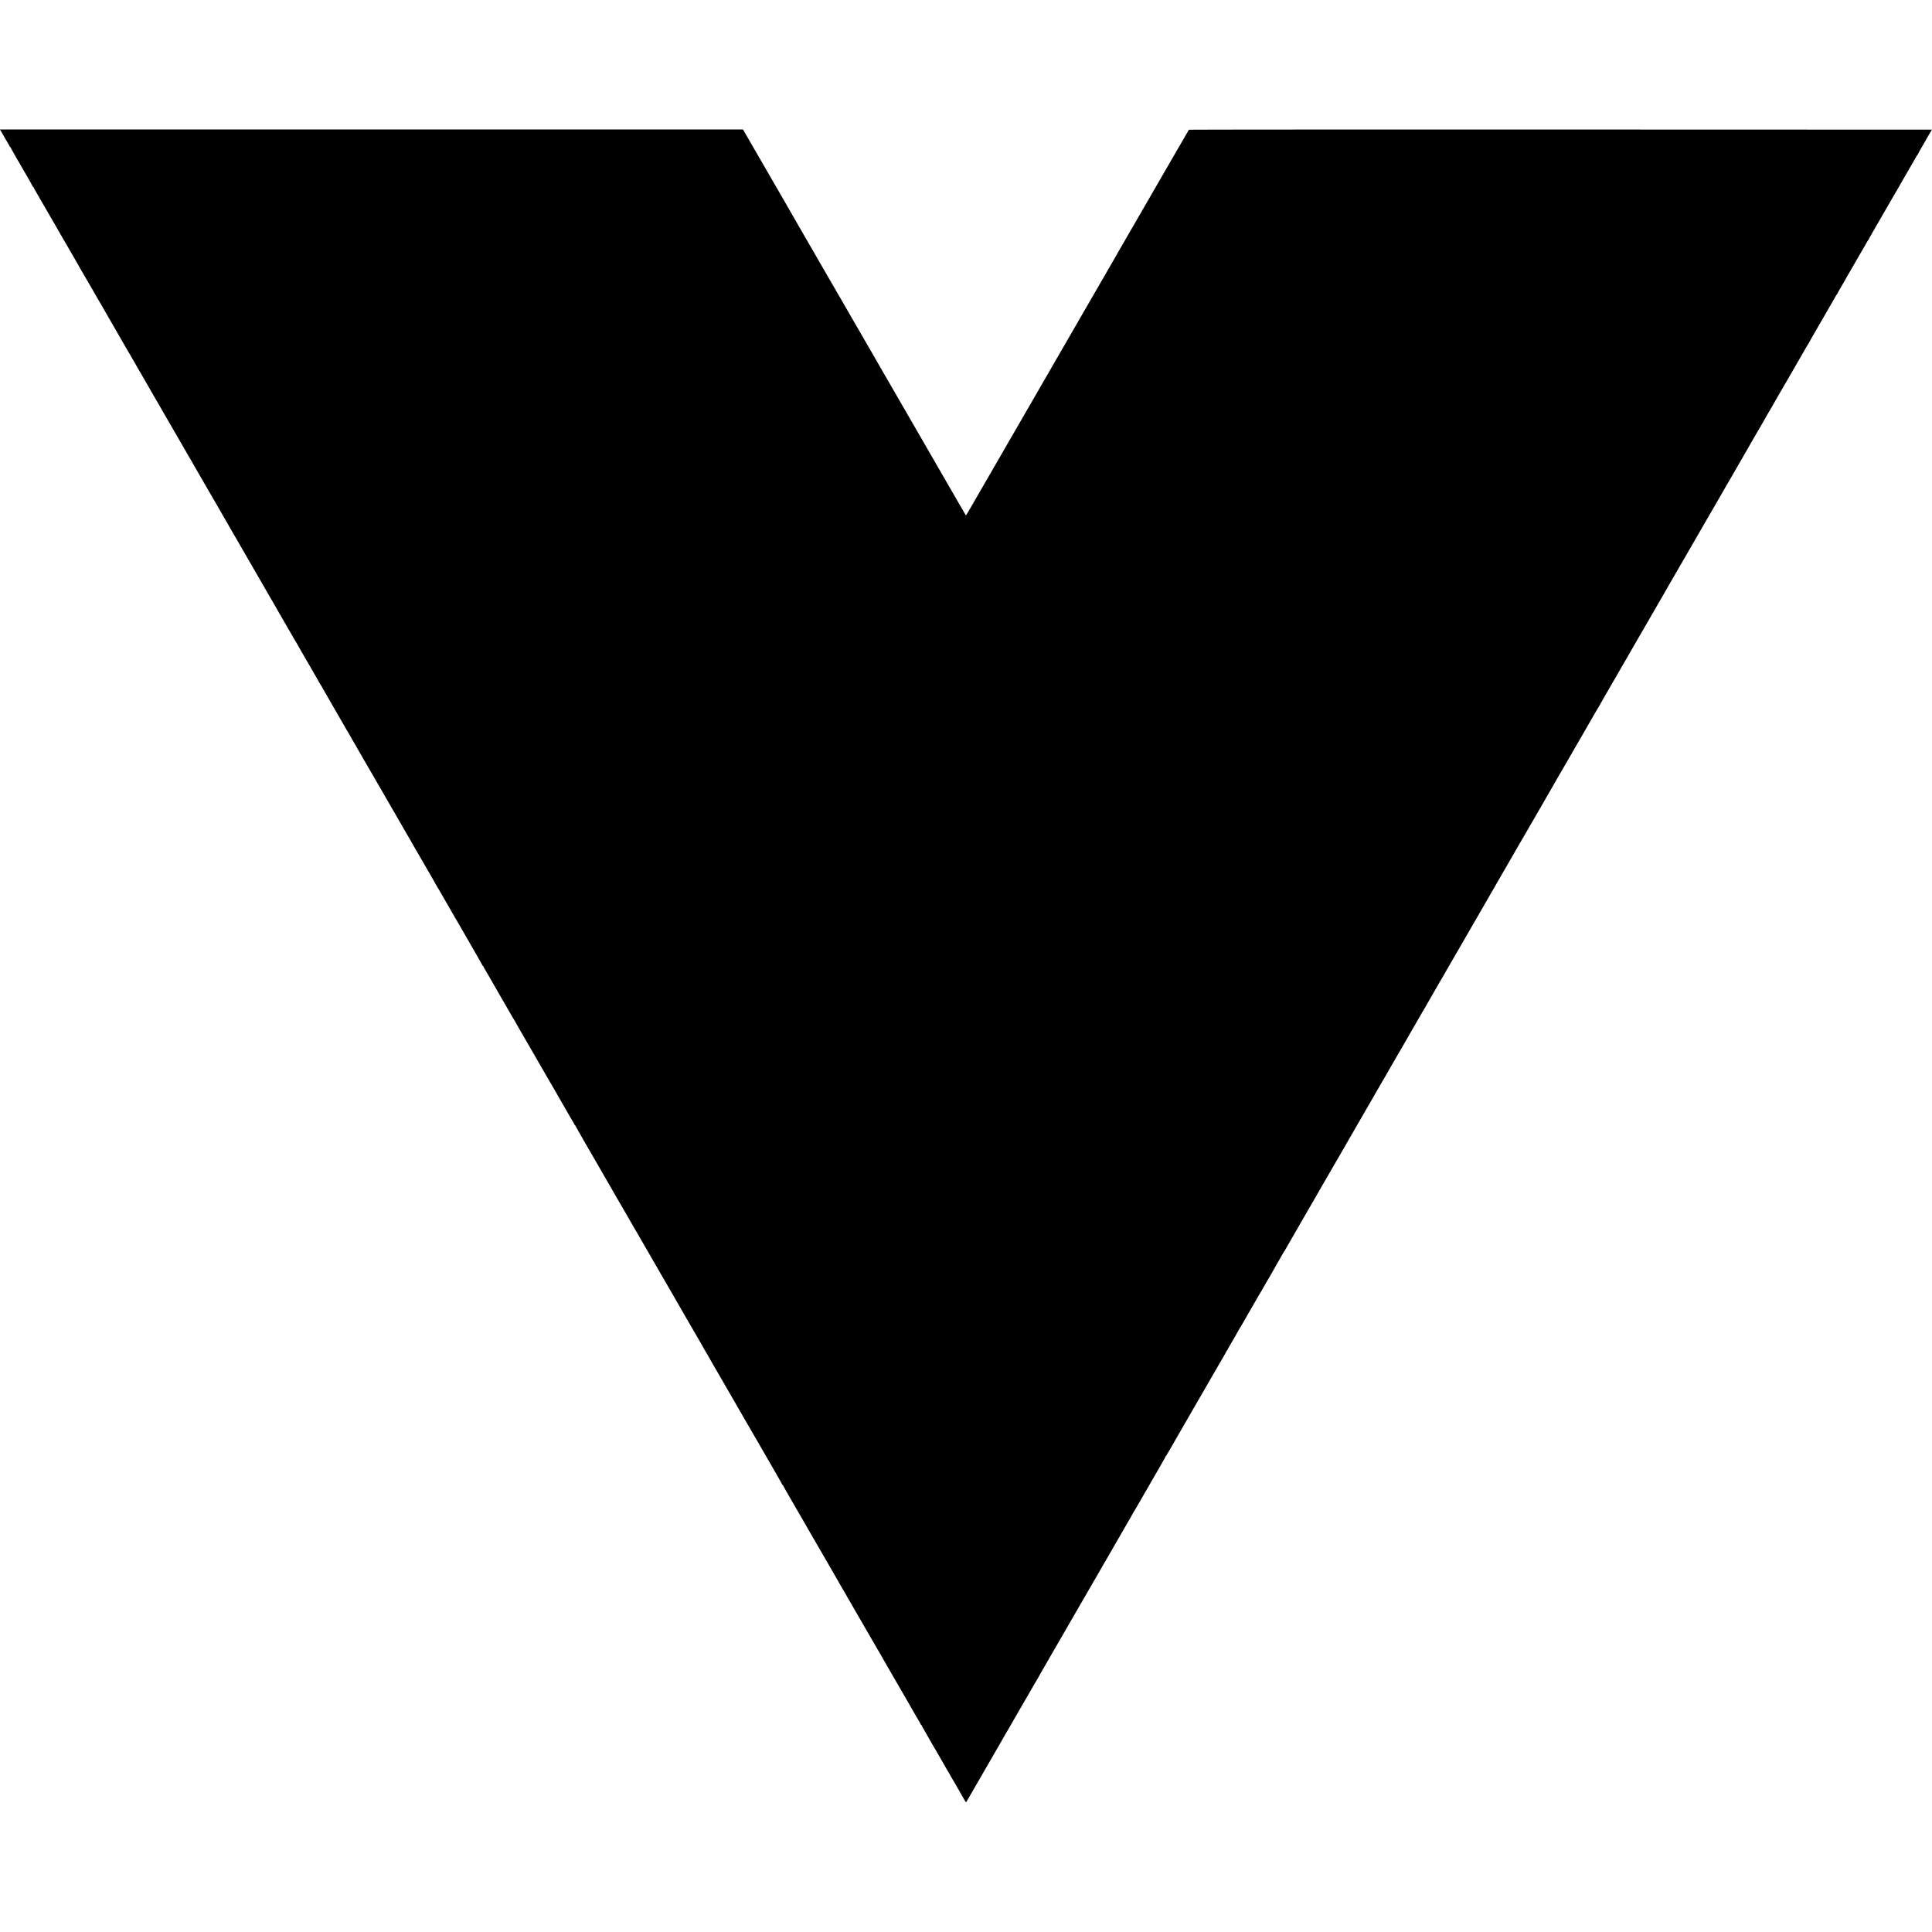
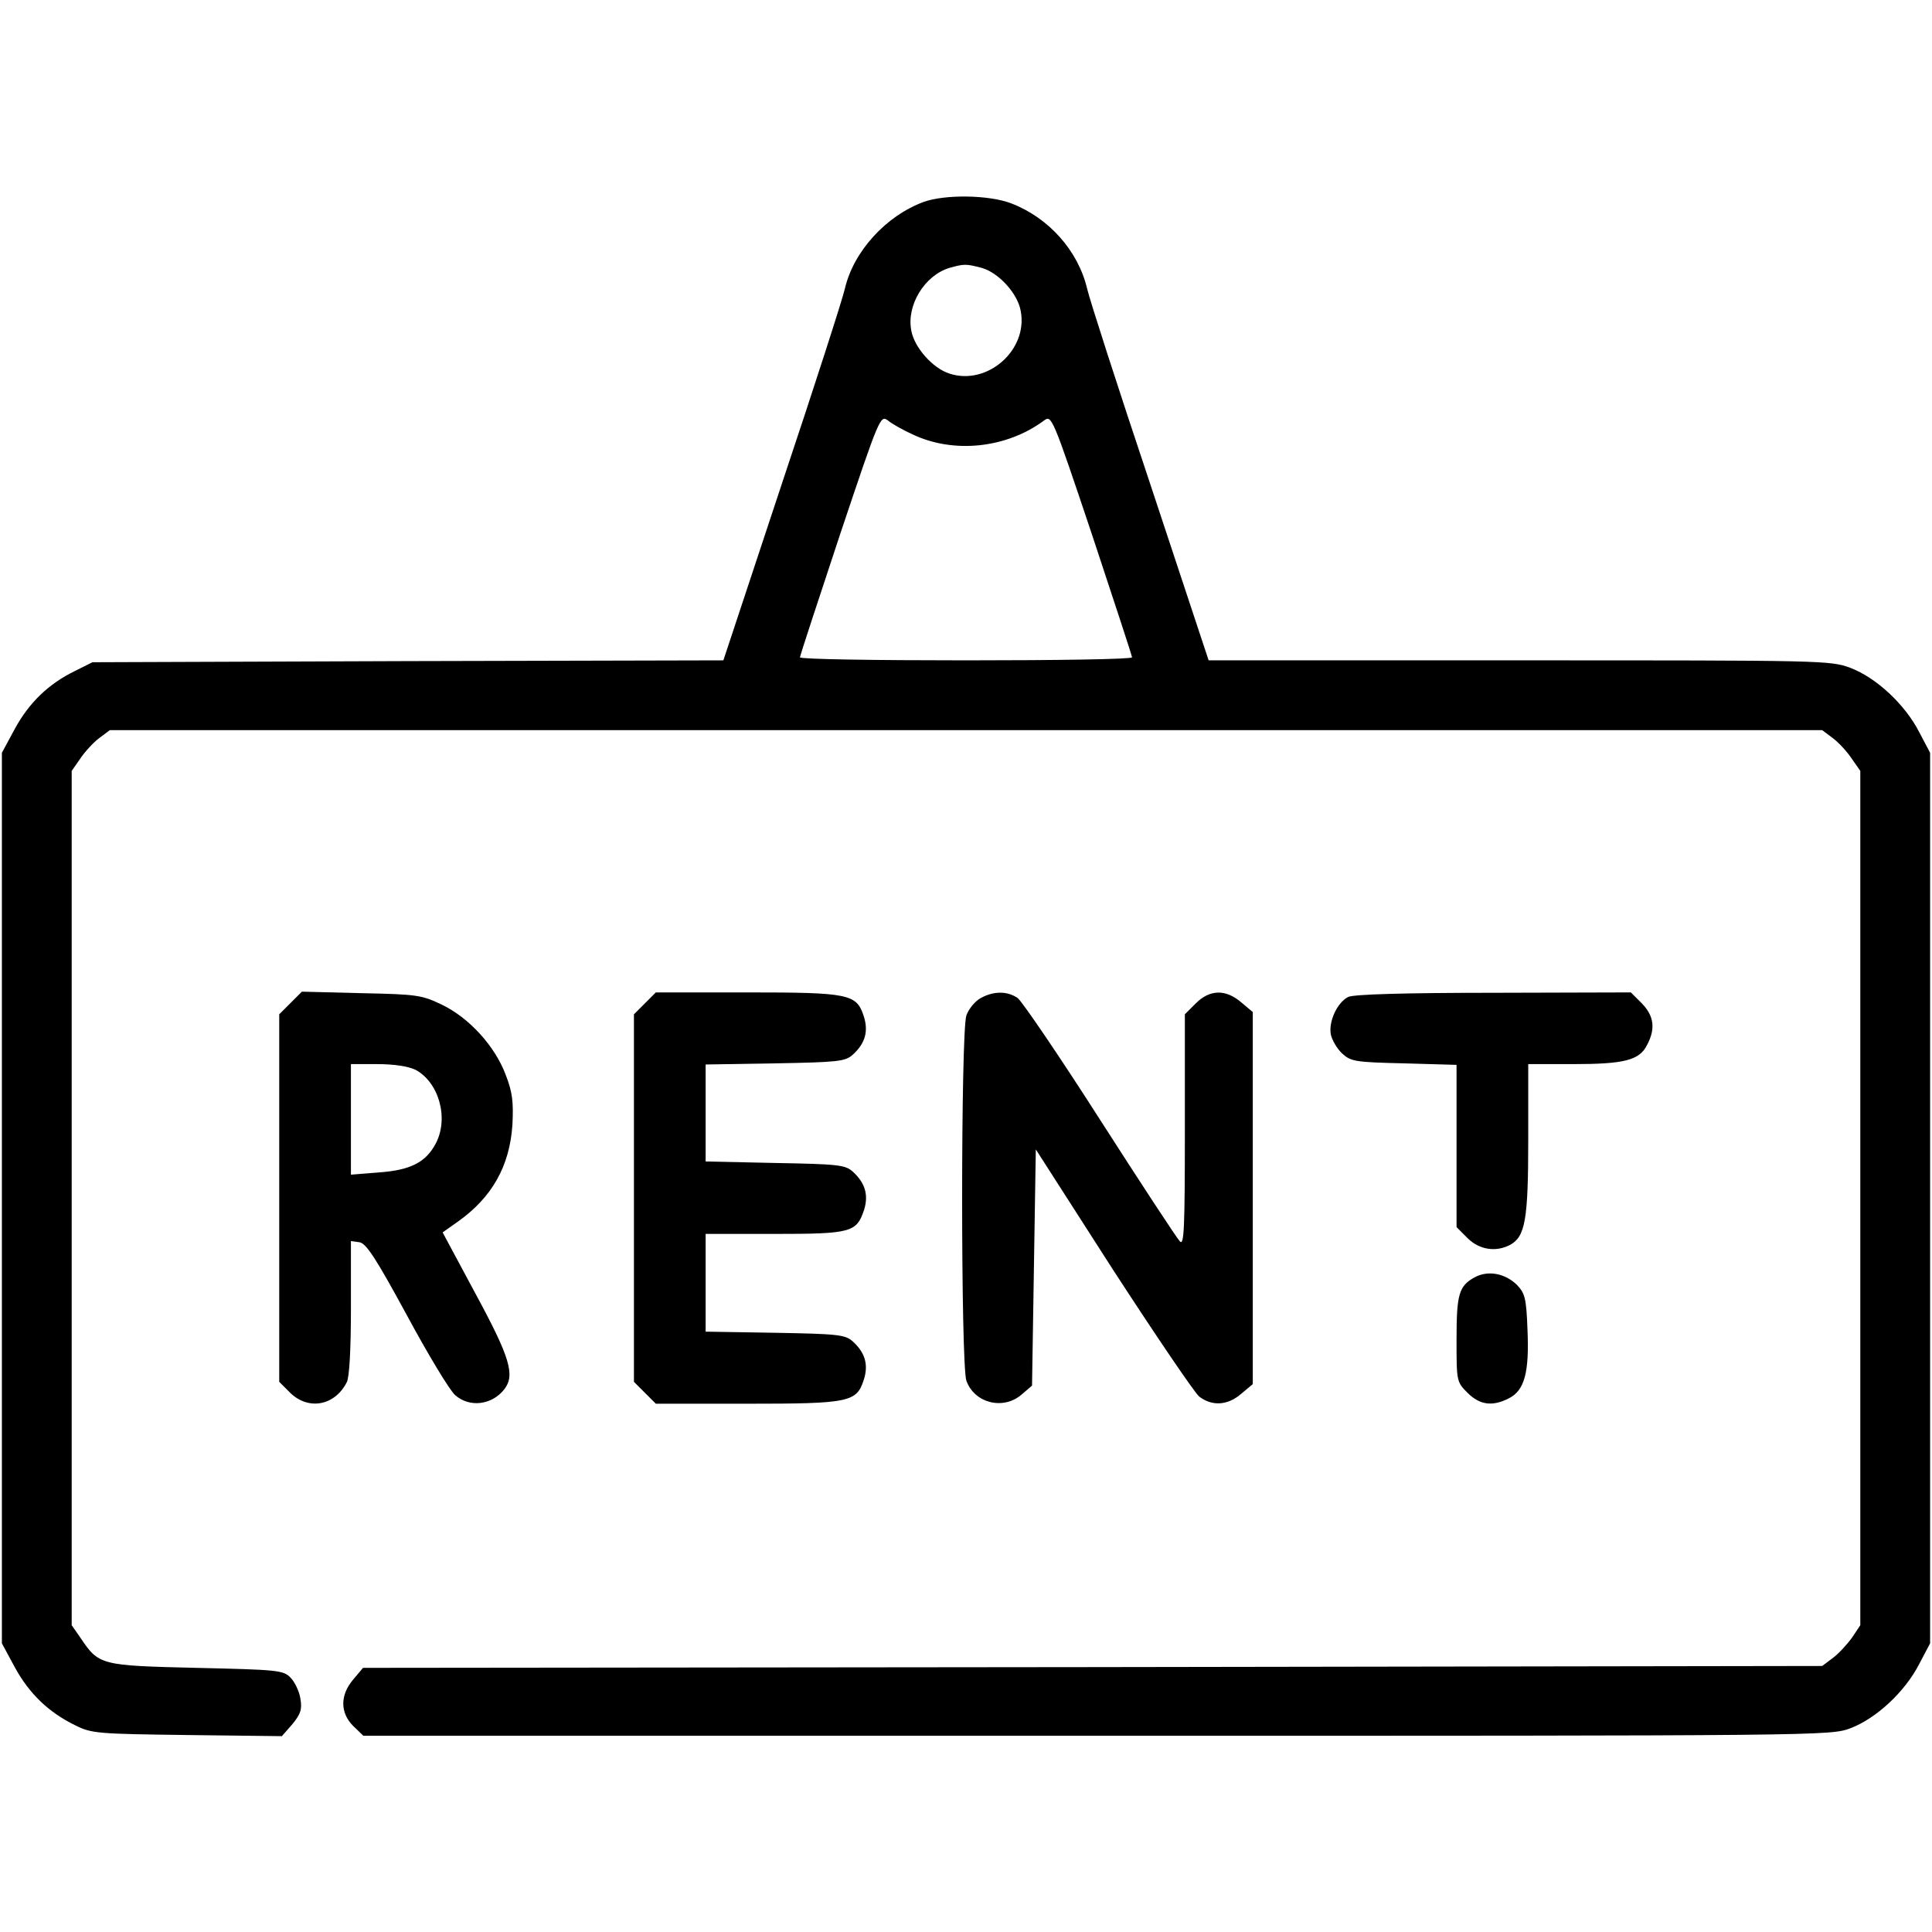
- <svg xmlns="http://www.w3.org/2000/svg" version="1.0" width="16pt" height="16pt" viewBox="0 0 16 16" preserveAspectRatio="xMidYMid meet">
-   <g transform="translate(0,16) scale(0.00032,-0.00032)" fill="#000000" stroke="none">
-     <path d="M18 46618 c45 -75 122 -207 122 -211 0 -2 25 -45 55 -95 30 -50 55 -96 55 -102 0 -5 5 -10 10 -10 6 0 10 -4 10 -9 0 -5 73 -135 161 -288 89 -153 173 -298 187 -323 14 -25 32 -57 41 -72 88 -149 187 -324 189 -335 2 -7 8 -13 13 -13 5 0 9 -4 9 -10 0 -5 46 -89 103 -187 175 -302 490 -846 507 -876 8 -16 20 -36 25 -45 28 -46 290 -498 339 -585 13 -23 74 -129 136 -236 61 -107 123 -215 137 -240 14 -25 29 -50 33 -56 5 -5 23 -37 40 -70 18 -33 38 -67 44 -75 11 -16 21 -33 63 -109 14 -25 29 -50 33 -56 4 -5 21 -35 38 -65 55 -100 261 -455 269 -465 4 -5 14 -21 20 -35 15 -29 41 -75 103 -180 24 -41 52 -88 60 -105 9 -16 57 -100 107 -185 112 -193 362 -626 380 -660 8 -14 23 -38 33 -55 11 -16 23 -37 27 -45 4 -8 26 -46 48 -85 23 -38 53 -90 67 -115 46 -81 64 -113 178 -310 62 -107 121 -210 132 -227 37 -67 56 -99 85 -148 16 -27 32 -57 36 -65 4 -8 15 -27 25 -42 9 -15 53 -89 96 -165 44 -76 177 -307 296 -513 120 -206 268 -463 330 -570 131 -227 117 -203 200 -348 36 -62 73 -125 82 -140 10 -15 21 -34 25 -42 4 -8 20 -37 36 -65 17 -27 38 -65 48 -82 49 -85 64 -111 87 -153 13 -25 28 -49 32 -55 4 -5 78 -134 165 -285 87 -151 166 -288 176 -305 10 -16 26 -43 35 -59 9 -17 125 -217 257 -445 132 -229 253 -441 270 -471 17 -30 45 -79 64 -108 18 -29 33 -54 33 -57 0 -2 20 -37 44 -77 24 -40 123 -212 221 -383 97 -170 190 -330 205 -355 16 -25 39 -65 53 -90 13 -25 81 -144 152 -265 70 -121 137 -238 150 -260 12 -22 37 -65 55 -95 18 -30 43 -73 55 -95 12 -22 48 -85 80 -140 77 -132 163 -280 190 -330 13 -22 71 -123 130 -225 59 -102 116 -199 126 -217 10 -17 29 -50 43 -72 15 -22 26 -43 26 -45 0 -2 27 -50 60 -106 33 -56 60 -103 60 -105 0 -2 55 -98 90 -155 8 -14 182 -316 239 -414 13 -22 45 -79 72 -124 27 -46 49 -86 49 -89 0 -2 14 -24 30 -48 16 -24 30 -46 30 -49 0 -5 74 -135 100 -176 5 -8 24 -42 43 -75 50 -88 58 -101 262 -455 104 -179 199 -345 213 -370 14 -25 28 -49 32 -55 4 -5 17 -26 28 -45 10 -19 62 -109 114 -200 114 -197 133 -230 170 -295 16 -27 33 -57 38 -65 17 -28 96 -165 103 -180 4 -8 16 -28 26 -45 10 -16 77 -131 148 -255 72 -124 181 -313 243 -420 62 -107 121 -209 131 -227 35 -62 323 -560 392 -678 38 -66 83 -145 100 -175 16 -30 33 -59 37 -65 4 -5 17 -27 29 -47 34 -61 56 -100 90 -156 17 -29 31 -55 31 -57 0 -2 17 -32 39 -67 21 -35 134 -229 251 -433 117 -203 235 -407 261 -451 27 -45 49 -85 49 -88 0 -4 8 -19 19 -34 15 -21 200 -341 309 -533 10 -19 33 -58 51 -87 17 -29 31 -54 31 -56 0 -2 25 -44 55 -94 30 -50 55 -95 55 -98 0 -4 6 -15 14 -23 7 -9 27 -41 43 -71 17 -30 170 -297 342 -594 171 -296 311 -542 311 -547 0 -5 5 -9 10 -9 6 0 10 -4 10 -10 0 -5 22 -47 49 -92 27 -46 58 -99 68 -118 24 -43 81 -140 93 -160 5 -8 66 -114 135 -235 69 -121 130 -227 135 -235 12 -21 259 -447 283 -490 10 -19 28 -47 38 -62 11 -14 19 -29 19 -32 0 -3 37 -69 83 -148 99 -170 305 -526 337 -583 13 -22 31 -53 41 -70 11 -16 22 -37 26 -45 7 -14 82 -146 103 -180 14 -24 181 -311 205 -355 13 -22 46 -80 75 -130 29 -49 64 -110 78 -135 14 -25 51 -88 82 -140 31 -52 59 -102 63 -110 4 -8 18 -33 31 -55 205 -353 284 -489 309 -535 17 -30 45 -78 62 -106 18 -28 36 -60 39 -72 4 -12 12 -22 17 -22 5 0 9 -4 9 -10 0 -5 109 -197 241 -427 133 -230 250 -431 259 -448 51 -90 222 -385 280 -485 37 -63 78 -135 92 -160 14 -25 67 -117 118 -205 51 -88 101 -175 111 -193 34 -58 55 -95 149 -257 51 -88 101 -173 110 -190 9 -16 76 -131 147 -255 72 -124 140 -241 151 -260 61 -108 281 -489 355 -615 38 -66 77 -133 87 -150 35 -63 91 -161 100 -175 14 -23 99 -169 128 -220 54 -97 135 -235 142 -245 4 -5 20 -32 35 -60 26 -48 238 -416 276 -480 10 -16 26 -46 37 -65 30 -53 382 -661 403 -695 10 -16 22 -37 26 -45 4 -8 26 -48 50 -88 24 -41 43 -75 43 -77 0 -2 22 -40 50 -85 27 -45 50 -84 50 -86 0 -3 38 -69 83 -147 84 -142 302 -520 340 -587 10 -19 34 -60 52 -90 18 -30 44 -75 57 -100 14 -25 45 -79 70 -120 25 -41 56 -96 70 -121 14 -25 77 -133 138 -240 62 -107 122 -210 132 -229 25 -43 310 -535 337 -581 11 -19 26 -45 34 -59 17 -32 238 -414 266 -460 11 -19 24 -41 28 -49 3 -7 75 -133 160 -278 84 -146 153 -269 153 -274 0 -5 5 -9 10 -9 6 0 10 -4 10 -10 0 -5 82 -150 181 -322 182 -314 201 -346 240 -415 12 -21 80 -139 152 -263 71 -124 141 -245 155 -270 14 -25 28 -49 32 -55 6 -8 145 -248 220 -380 37 -66 209 -362 229 -395 11 -19 24 -42 28 -49 4 -8 67 -118 140 -243 73 -125 133 -230 133 -233 0 -2 15 -28 33 -57 19 -29 47 -78 64 -108 17 -30 53 -93 79 -139 53 -90 82 -141 157 -272 82 -142 115 -199 381 -659 142 -245 268 -463 281 -485 12 -22 71 -125 132 -230 60 -104 172 -298 248 -430 76 -132 146 -253 156 -270 11 -16 22 -36 26 -44 3 -8 30 -54 60 -103 29 -49 53 -91 53 -93 0 -3 18 -34 40 -70 22 -36 40 -67 40 -69 0 -2 37 -66 81 -142 45 -77 98 -168 119 -204 20 -36 47 -81 58 -100 12 -19 27 -47 33 -62 6 -16 15 -28 20 -28 5 0 9 -4 9 -9 0 -6 63 -118 140 -251 77 -133 140 -243 140 -245 0 -2 18 -33 41 -70 22 -37 49 -83 60 -101 10 -19 29 -51 40 -71 25 -45 109 -189 126 -218 7 -11 17 -29 22 -40 6 -11 22 -38 35 -60 14 -22 37 -62 52 -90 14 -27 35 -62 45 -77 11 -14 19 -29 19 -32 0 -3 18 -35 40 -71 22 -36 40 -67 40 -69 0 -2 19 -35 42 -72 23 -38 55 -94 72 -124 26 -47 139 -244 171 -298 6 -9 21 -36 34 -60 28 -48 37 -51 51 -19 6 12 19 36 29 52 10 17 27 46 38 65 11 19 104 181 208 360 103 179 199 345 213 370 14 25 42 74 64 109 21 34 38 65 38 67 0 2 18 33 40 69 22 36 40 67 40 69 0 3 177 310 199 346 16 26 136 234 140 244 2 5 25 44 52 88 27 44 49 81 49 84 0 2 18 34 40 70 22 36 40 67 40 69 0 2 20 36 43 77 35 58 169 289 297 513 9 17 50 86 90 155 40 69 86 150 103 180 16 30 35 62 41 70 6 8 16 24 22 35 35 64 72 129 167 293 59 100 116 199 127 220 11 20 30 53 41 72 43 72 1070 1850 1121 1940 14 25 65 113 113 195 48 83 96 166 107 185 10 19 28 50 38 68 11 18 73 124 137 235 64 111 175 303 246 427 71 124 173 299 225 390 52 91 116 202 143 248 27 45 49 85 49 89 0 4 6 14 14 22 7 9 28 43 46 76 26 47 251 436 378 655 11 19 29 51 40 70 11 19 101 176 201 348 99 172 181 317 181 323 0 5 5 9 10 9 6 0 10 5 10 11 0 6 8 23 18 37 11 15 32 52 49 82 16 30 130 228 253 440 122 212 234 405 248 430 13 25 39 70 57 100 39 65 69 117 130 225 25 44 50 87 55 95 12 19 78 134 220 380 61 107 129 224 150 260 161 277 222 382 246 425 15 28 47 83 71 123 24 41 43 78 43 83 0 5 4 9 8 9 4 0 13 12 19 28 7 15 23 45 36 67 66 110 277 478 277 483 0 3 6 13 14 21 7 9 27 41 43 71 17 30 45 80 63 110 34 57 375 649 394 685 6 11 16 27 22 35 6 8 26 42 44 75 18 33 41 74 51 90 10 17 24 41 32 55 54 97 72 128 88 152 11 14 19 28 19 30 0 3 79 141 175 308 96 167 175 305 175 308 0 3 6 13 14 21 7 9 26 39 41 66 33 60 276 483 338 587 24 40 46 80 50 88 4 8 13 24 20 35 14 23 95 163 125 215 11 19 52 91 92 160 40 69 80 139 90 155 9 17 103 179 207 360 105 182 200 346 211 365 103 181 463 802 489 845 7 11 15 27 19 35 4 8 29 51 55 95 64 110 828 1433 848 1470 9 17 24 41 33 55 9 14 29 48 45 77 15 28 52 93 82 145 30 51 62 107 71 123 17 30 231 398 400 690 51 88 103 179 115 202 12 23 26 48 32 55 6 7 24 38 40 68 17 30 61 107 98 170 37 63 84 144 103 180 19 36 41 72 48 81 8 8 14 18 14 21 0 4 27 51 59 106 32 55 72 124 89 154 16 29 71 125 122 213 51 88 104 180 118 205 13 25 28 50 32 55 4 6 17 26 28 45 11 19 45 80 77 135 31 55 66 116 77 135 11 19 88 152 171 295 401 694 620 1072 650 1125 11 19 87 152 170 295 83 143 158 273 166 288 9 16 21 36 26 45 6 9 31 52 55 96 25 43 54 94 66 115 11 20 95 164 186 321 91 157 173 299 182 315 9 17 26 46 37 65 12 19 66 114 121 210 56 96 108 186 117 200 8 14 24 40 34 59 24 45 383 664 412 713 5 9 17 29 26 45 15 28 120 210 241 419 36 61 68 117 72 125 4 8 12 23 19 34 35 57 245 420 262 453 11 20 35 61 53 90 17 29 32 54 32 56 0 3 28 51 62 108 33 57 70 119 80 138 10 19 23 42 28 50 5 8 32 53 59 100 27 47 149 258 271 470 122 212 234 405 248 430 30 53 62 108 80 135 6 11 15 27 19 35 4 8 85 150 181 315 96 165 187 323 202 350 31 56 116 202 130 225 5 8 25 42 43 75 19 33 92 159 162 280 149 257 157 271 202 350 19 33 38 67 43 75 9 14 228 392 275 475 12 22 55 96 95 165 40 69 80 139 90 155 24 42 202 350 221 383 9 15 27 47 41 72 14 25 75 131 136 236 61 106 121 210 134 232 99 172 271 470 279 482 5 8 23 40 40 70 18 30 81 141 142 245 60 105 121 210 135 235 14 25 71 124 127 220 56 96 143 247 194 335 51 88 96 167 102 175 14 24 180 311 204 355 23 43 340 590 356 615 5 8 50 87 101 175 171 301 517 898 582 1008 25 43 46 81 46 83 0 2 12 23 27 47 14 23 40 67 56 97 16 30 35 62 42 70 7 8 15 22 18 30 4 8 20 38 37 65 16 28 33 57 37 65 6 12 111 196 143 250 5 8 55 95 112 193 57 98 113 195 126 215 12 20 27 46 32 57 6 11 14 27 20 35 5 8 76 130 156 270 80 140 165 287 187 325 23 39 52 90 66 115 13 25 30 52 37 61 8 8 14 18 14 21 0 4 41 77 92 165 50 87 175 302 276 478 101 176 208 360 236 408 28 49 67 117 86 152 19 35 41 70 48 77 6 6 12 15 12 19 0 7 124 224 167 291 12 21 23 40 23 42 0 2 21 40 46 83 26 43 55 92 64 109 54 95 327 568 354 614 19 30 45 75 59 100 71 128 82 145 89 148 4 2 8 8 8 13 0 5 42 82 94 172 311 538 496 858 518 897 14 25 40 70 58 100 18 30 42 71 53 90 10 19 79 139 152 265 73 127 142 246 153 265 10 19 43 76 72 125 29 50 63 108 75 130 65 116 80 140 87 143 4 2 8 8 8 12 0 8 114 212 140 250 6 8 14 24 20 35 5 11 54 97 108 190 l100 170 -9611 3 c-5286 1 -9614 -1 -9618 -5 -5 -6 -419 -719 -619 -1068 -89 -155 -267 -463 -323 -560 -38 -66 -81 -140 -95 -165 -31 -56 -263 -457 -526 -910 -110 -190 -224 -388 -254 -440 -29 -52 -61 -109 -71 -125 -23 -39 -243 -420 -268 -465 -11 -19 -204 -352 -428 -740 -224 -388 -477 -826 -563 -975 -85 -148 -185 -322 -222 -385 -37 -63 -120 -207 -185 -320 -65 -113 -177 -306 -248 -430 -72 -124 -172 -297 -222 -385 -51 -88 -142 -245 -202 -350 -131 -226 -247 -427 -408 -705 -65 -113 -249 -432 -410 -710 -160 -278 -388 -673 -506 -877 -118 -205 -216 -373 -219 -373 -3 0 -52 82 -109 183 -58 100 -144 250 -192 332 -95 164 -402 696 -647 1120 -85 149 -228 396 -317 550 -212 365 -982 1700 -1008 1745 -10 19 -43 76 -72 125 -29 50 -64 110 -77 135 -14 25 -63 110 -110 190 -47 80 -96 165 -110 190 -14 25 -99 171 -188 325 -89 154 -174 300 -188 325 -13 25 -64 113 -112 195 -48 83 -140 242 -205 355 -65 113 -183 317 -263 454 -79 137 -152 264 -163 282 -50 89 -335 583 -354 614 -12 19 -34 58 -50 85 -15 28 -129 226 -253 440 -124 215 -235 408 -247 430 -12 22 -69 121 -127 220 -58 99 -226 389 -373 645 -148 256 -324 561 -392 678 -67 117 -134 232 -147 255 -13 23 -33 59 -46 80 l-22 37 -9615 0 -9615 0 20 -32z" />
+ <svg xmlns="http://www.w3.org/2000/svg" version="1.0" width="512pt" height="512pt" viewBox="0 0 512 512" preserveAspectRatio="xMidYMid meet">
+   <g transform="translate(0,512) scale(0.1,-0.1)" fill="#000000" stroke="none">
+     <path d="M2448 4585 c-100 -37 -186 -131 -209 -230 -6 -27 -81 -260 -167 -517 l-155 -468 -836 -2 -836 -3 -46 -23 c-70 -34 -122 -84 -160 -154 l-34 -63 0 -1180 0 -1180 34 -63 c38 -70 90 -120 160 -154 43 -22 60 -23 297 -26 l251 -3 28 32 c22 27 26 39 21 68 -3 19 -15 44 -26 55 -19 20 -35 21 -250 26 -254 6 -258 7 -307 80 l-23 33 0 1132 0 1132 23 33 c12 18 35 43 50 54 l28 21 2269 0 2269 0 28 -21 c15 -11 38 -36 50 -54 l23 -33 0 -1132 0 -1132 -22 -33 c-13 -18 -36 -43 -51 -54 l-28 -21 -1934 -3 -1933 -2 -26 -31 c-35 -41 -35 -88 0 -123 l27 -26 1943 0 c1934 0 1944 0 1998 20 68 26 144 96 182 170 l29 55 0 1180 0 1180 -29 55 c-38 74 -114 144 -182 170 -54 20 -73 20 -878 20 l-823 0 -155 468 c-86 257 -161 490 -167 517 -24 101 -102 188 -201 226 -60 23 -176 24 -232 4z m154 -175 c45 -13 95 -68 103 -114 20 -104 -89 -199 -189 -166 -44 14 -93 69 -101 114 -13 67 35 146 101 166 39 11 44 11 86 0z m-184 -441 c109 -52 249 -37 348 36 21 16 22 14 128 -302 58 -175 106 -321 106 -325 0 -5 -198 -8 -440 -8 -242 0 -440 3 -440 8 0 4 48 150 106 325 106 316 107 318 128 302 11 -9 40 -25 64 -36z" />
+     <path d="M770 2462 l-30 -30 0 -487 0 -487 29 -29 c48 -47 118 -35 150 28 7 13 11 88 11 198 l0 176 22 -3 c18 -2 44 -42 126 -193 56 -104 114 -200 128 -212 38 -34 98 -27 131 16 28 37 15 83 -76 251 l-88 164 41 29 c90 64 137 147 144 257 3 60 0 86 -18 132 -28 75 -96 150 -168 185 -54 26 -66 28 -214 31 l-158 4 -30 -30z m331 -177 c62 -33 89 -128 54 -195 -26 -50 -67 -71 -150 -77 l-75 -6 0 147 0 146 70 0 c45 0 82 -6 101 -15z" />
+     <path d="M1709 2461 l-29 -29 0 -487 0 -487 29 -29 29 -29 242 0 c270 0 290 4 309 63 13 40 4 72 -29 102 -20 18 -39 20 -206 23 l-184 3 0 130 0 129 183 0 c203 0 217 4 237 64 12 39 3 71 -30 101 -20 18 -39 20 -206 23 l-184 4 0 128 0 129 184 3 c167 3 186 5 206 23 33 30 42 62 29 102 -19 59 -39 63 -309 63 l-242 0 -29 -29z" />
+     <path d="M2599 2475 c-15 -8 -32 -29 -38 -46 -15 -44 -15 -924 0 -968 21 -59 97 -79 146 -37 l28 24 5 313 5 313 204 -318 c113 -174 216 -326 229 -337 34 -26 75 -24 111 7 l31 26 0 493 0 493 -31 26 c-41 35 -83 34 -120 -3 l-29 -29 0 -308 c0 -258 -2 -306 -13 -294 -8 8 -103 153 -212 323 -108 169 -207 314 -218 322 -27 19 -64 19 -98 0z" />
+     <path d="M3573 2478 c-29 -14 -53 -66 -46 -100 3 -14 16 -37 30 -50 23 -21 34 -23 164 -26 l139 -4 0 -215 0 -215 29 -29 c31 -31 75 -38 113 -18 40 22 48 66 48 279 l0 200 119 0 c135 0 176 10 196 51 23 43 18 77 -14 110 l-29 29 -364 -1 c-234 0 -371 -4 -385 -11z" />
+     <path d="M3908 1735 c-42 -23 -48 -45 -48 -165 0 -110 0 -112 29 -141 33 -33 67 -37 111 -14 40 21 53 68 48 181 -3 84 -7 97 -28 119 -32 31 -77 39 -112 20z" />
  </g>
</svg>
